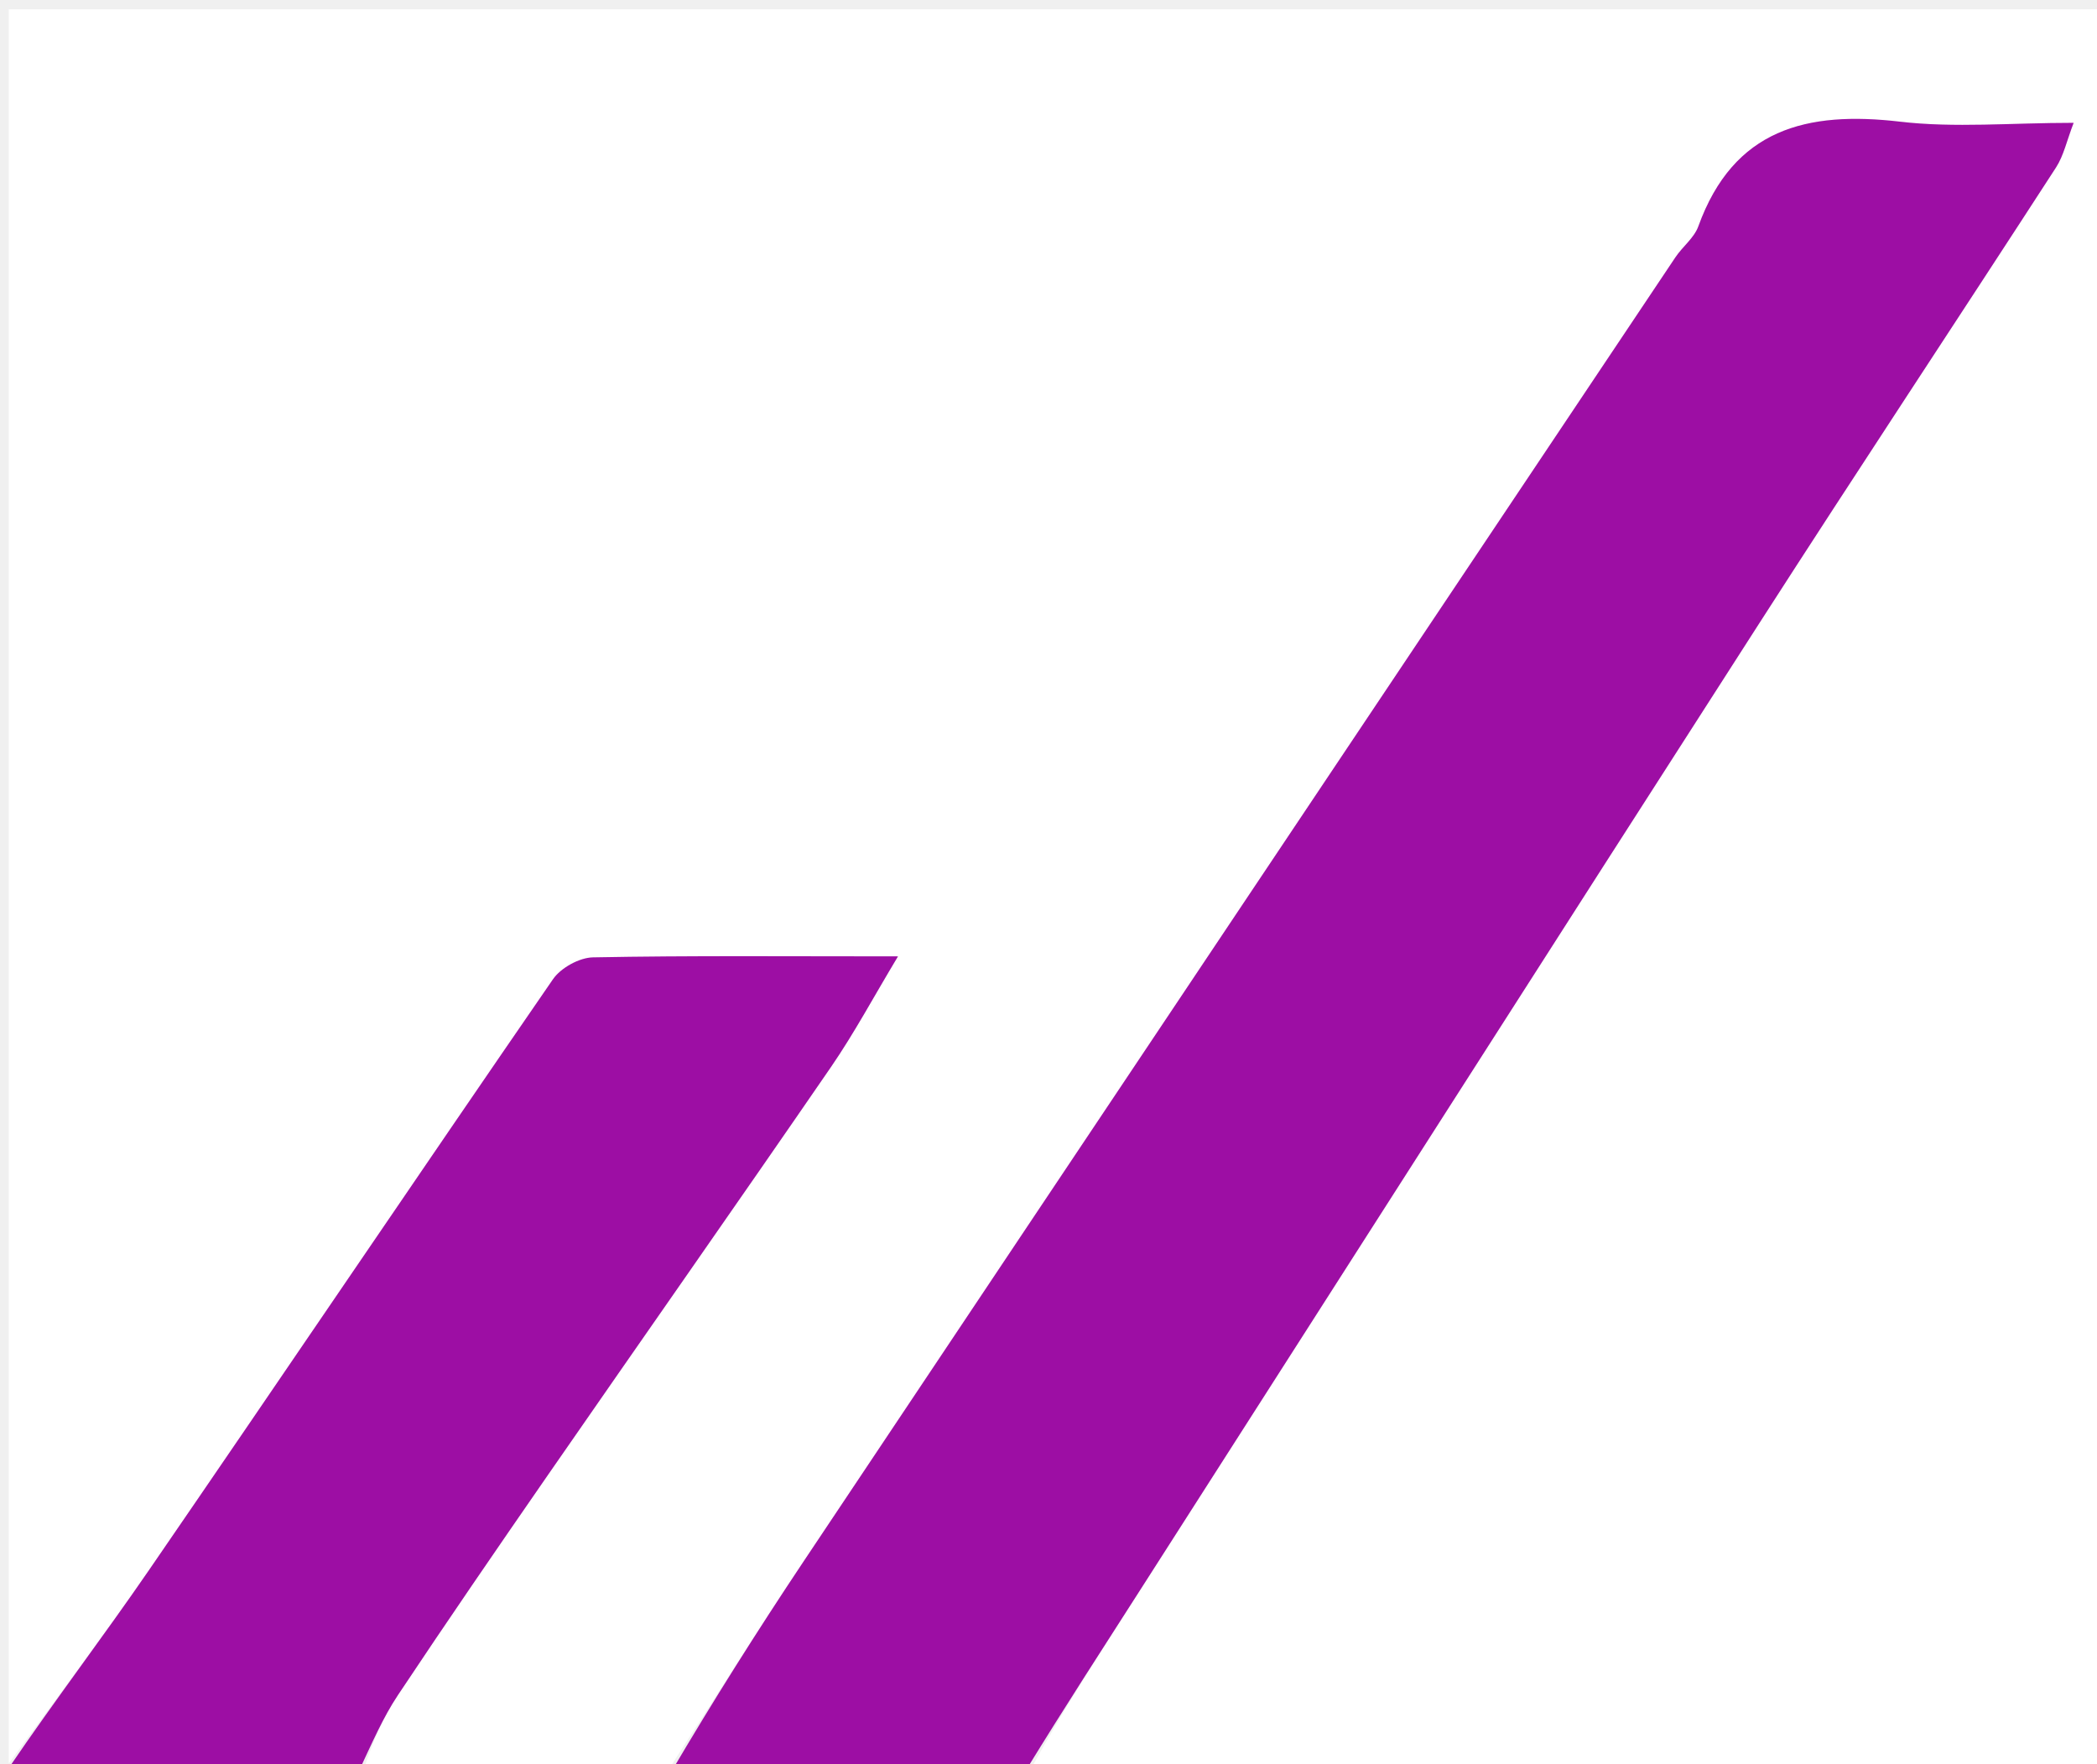
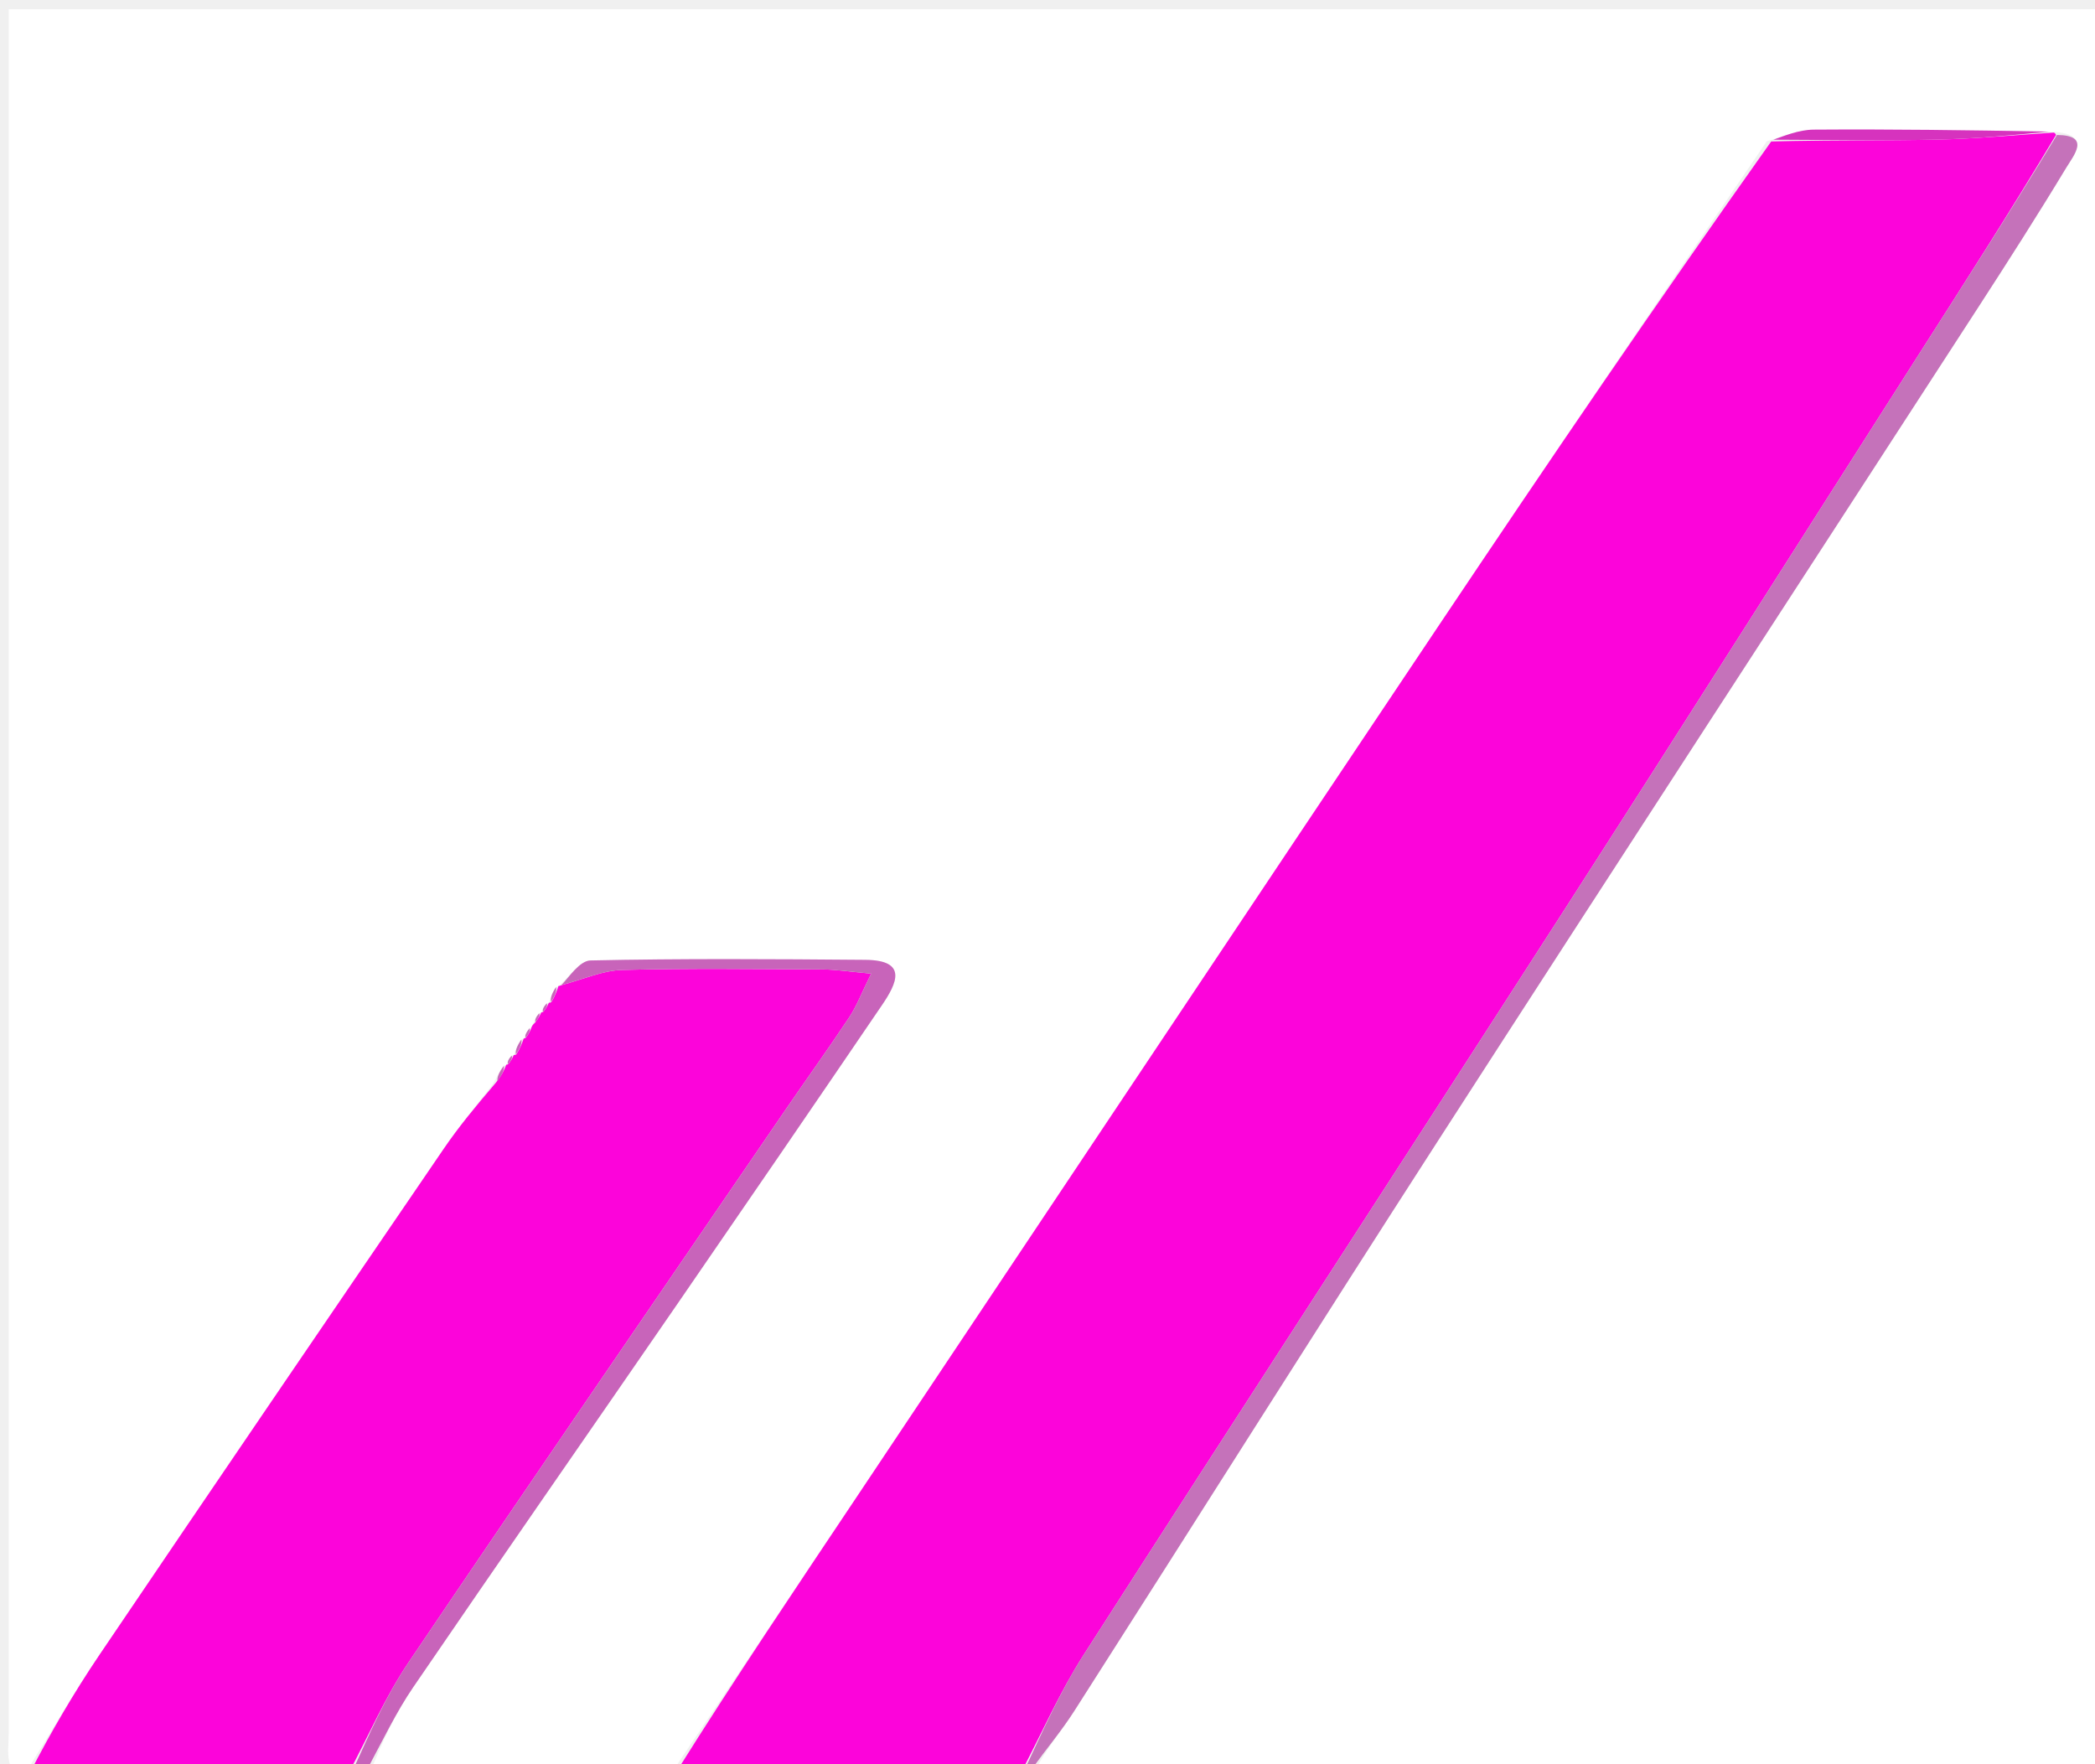
- <svg xmlns="http://www.w3.org/2000/svg" version="1.1" id="Layer_1" x="0px" y="0px" width="100%" viewBox="0 0 239 201" enable-background="new 0 0 239 201" xml:space="preserve">
-   <path fill="#FFFFFF" opacity="1" stroke="none" d=" M1,201   C1,134.372 1,67.743 1,1.057   C80.583,1.057 160.165,1.057 239.874,1.057   C239.874,67.877 239.874,134.755 239.874,202   C199.313,202 158.625,202 117.475,201.637   C121.329,194.584 125.666,187.906 129.959,181.201   C153.472,144.483 176.927,107.728 200.501,71.049   C211.676,53.663 223.09,36.431 234.329,19.086   C235.206,17.732 235.553,16.034 236.338,14   C229.17,14 222.781,14.597 216.547,13.867   C205.929,12.624 197.579,14.685 193.562,25.8   C193.087,27.116 191.766,28.104 190.953,29.321   C157.821,78.853 124.687,128.383 91.598,177.943   C86.292,185.891 81.194,193.978 76,202   C64.646,202 53.292,202 41.476,201.627   C42.446,198.562 43.667,195.729 45.348,193.203   C50.94,184.799 56.655,176.477 62.4,168.177   C73.159,152.634 84.02,137.161 94.727,121.583   C97.366,117.742 99.575,113.606 102.347,109   C89.91,109 78.746,108.901 67.587,109.114   C66.022,109.143 63.917,110.309 63.022,111.609   C47.593,134.006 32.37,156.545 16.971,178.963   C11.837,186.438 6.334,193.661 1,201  z" />
-   <path fill="#9D0EA4" opacity="1" stroke="none" d=" M76.469,202   C81.194,193.978 86.292,185.891 91.598,177.943   C124.687,128.383 157.821,78.853 190.953,29.321   C191.766,28.104 193.087,27.116 193.562,25.8   C197.579,14.685 205.929,12.624 216.547,13.867   C222.781,14.597 229.17,14 236.338,14   C235.553,16.034 235.206,17.732 234.329,19.086   C223.09,36.431 211.676,53.663 200.501,71.049   C176.927,107.728 153.472,144.483 129.959,181.201   C125.666,187.906 121.329,194.584 117.006,201.637   C103.646,202 90.292,202 76.469,202  z" />
-   <path fill="#9D0EA4" opacity="1" stroke="none" d=" M1,201.5   C6.334,193.661 11.837,186.438 16.971,178.963   C32.37,156.545 47.593,134.006 63.022,111.609   C63.917,110.309 66.022,109.143 67.587,109.114   C78.746,108.901 89.91,109 102.347,109   C99.575,113.606 97.366,117.742 94.727,121.583   C84.02,137.161 73.159,152.634 62.4,168.177   C56.655,176.477 50.94,184.799 45.348,193.203   C43.667,195.729 42.446,198.562 41.007,201.627   C27.667,202 14.333,202 1,201.5  z" />
+ <svg xmlns="http://www.w3.org/2000/svg" version="1.1" id="Layer_1" x="0px" y="0px" width="100%" viewBox="0 0 240 202" enable-background="new 0 0 240 202" xml:space="preserve">
+   <path fill="#FFFFFF" opacity="1" stroke="none" d=" M77,203   C65.646,203 54.292,203 42.553,202.663   C43.882,199.302 45.388,196.138 47.341,193.279   C57.379,178.584 67.547,163.977 77.639,149.319   C85.468,137.946 93.273,126.557 101.04,115.142   C102.724,112.668 104.046,110 99.141,109.958   C88.645,109.869 78.145,109.8 67.652,110.027   C66.395,110.054 65.178,111.964 63.972,113   C64.002,112.998 63.98,112.942 63.702,113.078   C63.225,113.783 63.027,114.352 62.874,114.929   C62.92,114.937 62.887,114.85 62.632,114.946   C62.242,115.369 62.107,115.696 61.996,116.019   C62.02,116.014 62.015,115.965 61.759,116.081   C61.375,116.537 61.247,116.877 61.049,117.316   C60.98,117.416 60.912,117.649 60.655,117.799   C60.254,118.305 60.108,118.662 59.989,119.013   C60.015,119.008 60.002,118.957 59.728,119.095   C59.239,119.789 59.024,120.345 58.858,120.915   C58.907,120.928 58.866,120.835 58.612,120.933   C58.227,121.36 58.095,121.689 57.989,122.013   C58.015,122.009 58.004,121.959 57.72,122.1   C57.182,122.816 56.928,123.392 56.452,124.201   C54.432,126.81 52.53,129.116 50.851,131.575   C37.668,150.884 24.496,170.201 11.398,189.568   C8.442,193.939 5.791,198.517 3,203   C2.333,202.667 1.216,202.453 1.091,201.978   C0.804,200.887 1,199.67 1,198.504   C1,132.708 1,66.912 1,1.058   C80.916,1.058 160.832,1.058 240.874,1.058   C240.874,68.211 240.874,135.421 240.874,203   C200.313,203 159.625,203 118.635,202.71   C119.918,200.288 121.64,198.243 123.067,196.01   C136.923,174.333 150.632,152.562 164.571,130.94   C185.172,98.987 205.934,67.137 226.608,35.231   C230.036,29.941 233.435,24.629 236.694,19.233   C237.584,17.76 239.544,15.493 235.474,15.109   C235.369,15.106 235.18,15.194 234.705,15.078   C225.407,14.907 216.583,14.789 207.761,14.852   C206.057,14.864 204.358,15.587 202.405,16.183   C189.785,34.688 177.355,52.951 165.062,71.305   C142.776,104.578 120.577,137.91 98.33,171.208   C91.241,181.819 84.111,192.404 77,203  z" />
+   <path fill="#FC04DA" opacity="1" stroke="none" d=" M77.469,203   C84.111,192.404 91.241,181.819 98.33,171.208   C120.577,137.91 142.776,104.578 165.062,71.305   C177.355,52.951 189.785,34.688 202.905,16.208   C209.772,16.029 215.89,16.131 222.003,15.992   C226.399,15.892 230.788,15.471 235.18,15.194   C235.18,15.194 235.369,15.106 235.535,15.459   C230.298,24.242 224.883,32.665 219.496,41.104   C206.06,62.155 192.702,83.255 179.193,104.258   C160.887,132.719 142.422,161.079 124.15,189.562   C121.419,193.818 119.366,198.51 117,203   C103.979,203 90.958,203 77.469,203  z" />
+   <path fill="#FC04DA" opacity="1" stroke="none" d=" M60.912,117.649   C60.912,117.649 60.98,117.416 61.282,117.172   C61.727,116.607 61.871,116.286 62.015,115.965   C62.015,115.965 62.02,116.014 62.243,115.909   C62.606,115.487 62.747,115.168 62.887,114.85   C62.887,114.85 62.92,114.937 63.162,114.799   C63.597,114.089 63.788,113.515 63.98,112.942   C63.98,112.942 64.002,112.998 64.334,112.857   C66.873,112.157 69.068,111.174 71.287,111.116   C78.932,110.916 86.586,111.017 94.236,111.058   C95.789,111.066 97.34,111.317 99.799,111.537   C98.694,113.768 98.138,115.257 97.283,116.547   C94.902,120.14 92.377,123.638 89.944,127.197   C75.528,148.278 61.059,169.321 46.771,190.488   C44.131,194.4 42.238,198.816 40,203   C27.979,203 15.958,203 3.469,203   C5.791,198.517 8.442,193.939 11.398,189.568   C24.496,170.201 37.668,150.884 50.851,131.575   C52.53,129.116 54.432,126.81 56.765,124.08   C57.535,123.138 57.77,122.548 58.004,121.959   C58.004,121.959 58.015,122.009 58.234,121.901   C58.591,121.473 58.729,121.154 58.866,120.835   C58.866,120.835 58.907,120.928 59.148,120.792   C59.593,120.089 59.798,119.523 60.002,118.957   C60.002,118.957 60.015,119.008 60.252,118.872   C60.63,118.374 60.771,118.012 60.912,117.649  z" />
+   <path fill="#C572BA" opacity="1" stroke="none" d=" M117.25,203   C119.366,198.51 121.419,193.818 124.15,189.562   C142.422,161.079 160.887,132.719 179.193,104.258   C192.702,83.255 206.06,62.155 219.496,41.104   C224.883,32.665 230.298,24.242 235.639,15.462   C239.544,15.493 237.584,17.76 236.694,19.233   C233.435,24.629 230.036,29.941 226.608,35.231   C205.934,67.137 185.172,98.987 164.571,130.94   C150.632,152.562 136.923,174.333 123.067,196.01   C121.64,198.243 119.918,200.288 118.166,202.71   C118,203 117.5,203 117.25,203  z" />
+   <path fill="#C864BA" opacity="1" stroke="none" d=" M40.333,203   C42.238,198.816 44.131,194.4 46.771,190.488   C61.059,169.321 75.528,148.278 89.944,127.197   C92.377,123.638 94.902,120.14 97.283,116.547   C98.138,115.257 98.694,113.768 99.799,111.537   C97.34,111.317 95.789,111.066 94.236,111.058   C86.586,111.017 78.932,110.916 71.287,111.116   C69.068,111.174 66.873,112.157 64.304,112.858   C65.178,111.964 66.395,110.054 67.652,110.027   C78.145,109.8 88.645,109.869 99.141,109.958   C104.046,110 102.724,112.668 101.04,115.142   C93.273,126.557 85.468,137.946 77.639,149.319   C67.547,163.977 57.379,178.584 47.341,193.279   C45.388,196.138 43.882,199.302 42.084,202.663   C41.556,203 41.111,203 40.333,203  z" />
+   <path fill="#D633BE" opacity="1" stroke="none" d=" M234.705,15.078   C230.788,15.471 226.399,15.892 222.003,15.992   C215.89,16.131 209.772,16.029 203.157,16.006   C204.358,15.587 206.057,14.864 207.761,14.852   C216.583,14.789 225.407,14.907 234.705,15.078  z" />
+   <path fill="#C864BA" opacity="1" stroke="none" d=" M63.702,113.078   C63.788,113.515 63.597,114.089 63.117,114.792   C63.027,114.352 63.225,113.783 63.702,113.078  z" />
+   <path fill="#C864BA" opacity="1" stroke="none" d=" M59.728,119.095   C59.798,119.523 59.593,120.089 59.099,120.779   C59.024,120.345 59.239,119.789 59.728,119.095  z" />
+   <path fill="#C864BA" opacity="1" stroke="none" d=" M57.72,122.1   C57.77,122.548 57.535,123.138 56.987,123.847   C56.928,123.392 57.182,122.816 57.72,122.1  z" />
+   <path fill="#C864BA" opacity="1" stroke="none" d=" M62.632,114.946   C62.747,115.168 62.606,115.487 62.219,115.914   C62.107,115.696 62.242,115.369 62.632,114.946  z" />
+   <path fill="#C864BA" opacity="1" stroke="none" d=" M61.759,116.081   C61.871,116.286 61.727,116.607 61.351,117.072   C61.247,116.877 61.375,116.537 61.759,116.081  z" />
+   <path fill="#C864BA" opacity="1" stroke="none" d=" M60.655,117.799   C60.771,118.012 60.63,118.374 60.226,118.877   C60.108,118.662 60.254,118.305 60.655,117.799  z" />
+   <path fill="#C864BA" opacity="1" stroke="none" d=" M58.612,120.933   C58.729,121.154 58.591,121.473 58.209,121.905   C58.095,121.689 58.227,121.36 58.612,120.933  z" />
</svg>
